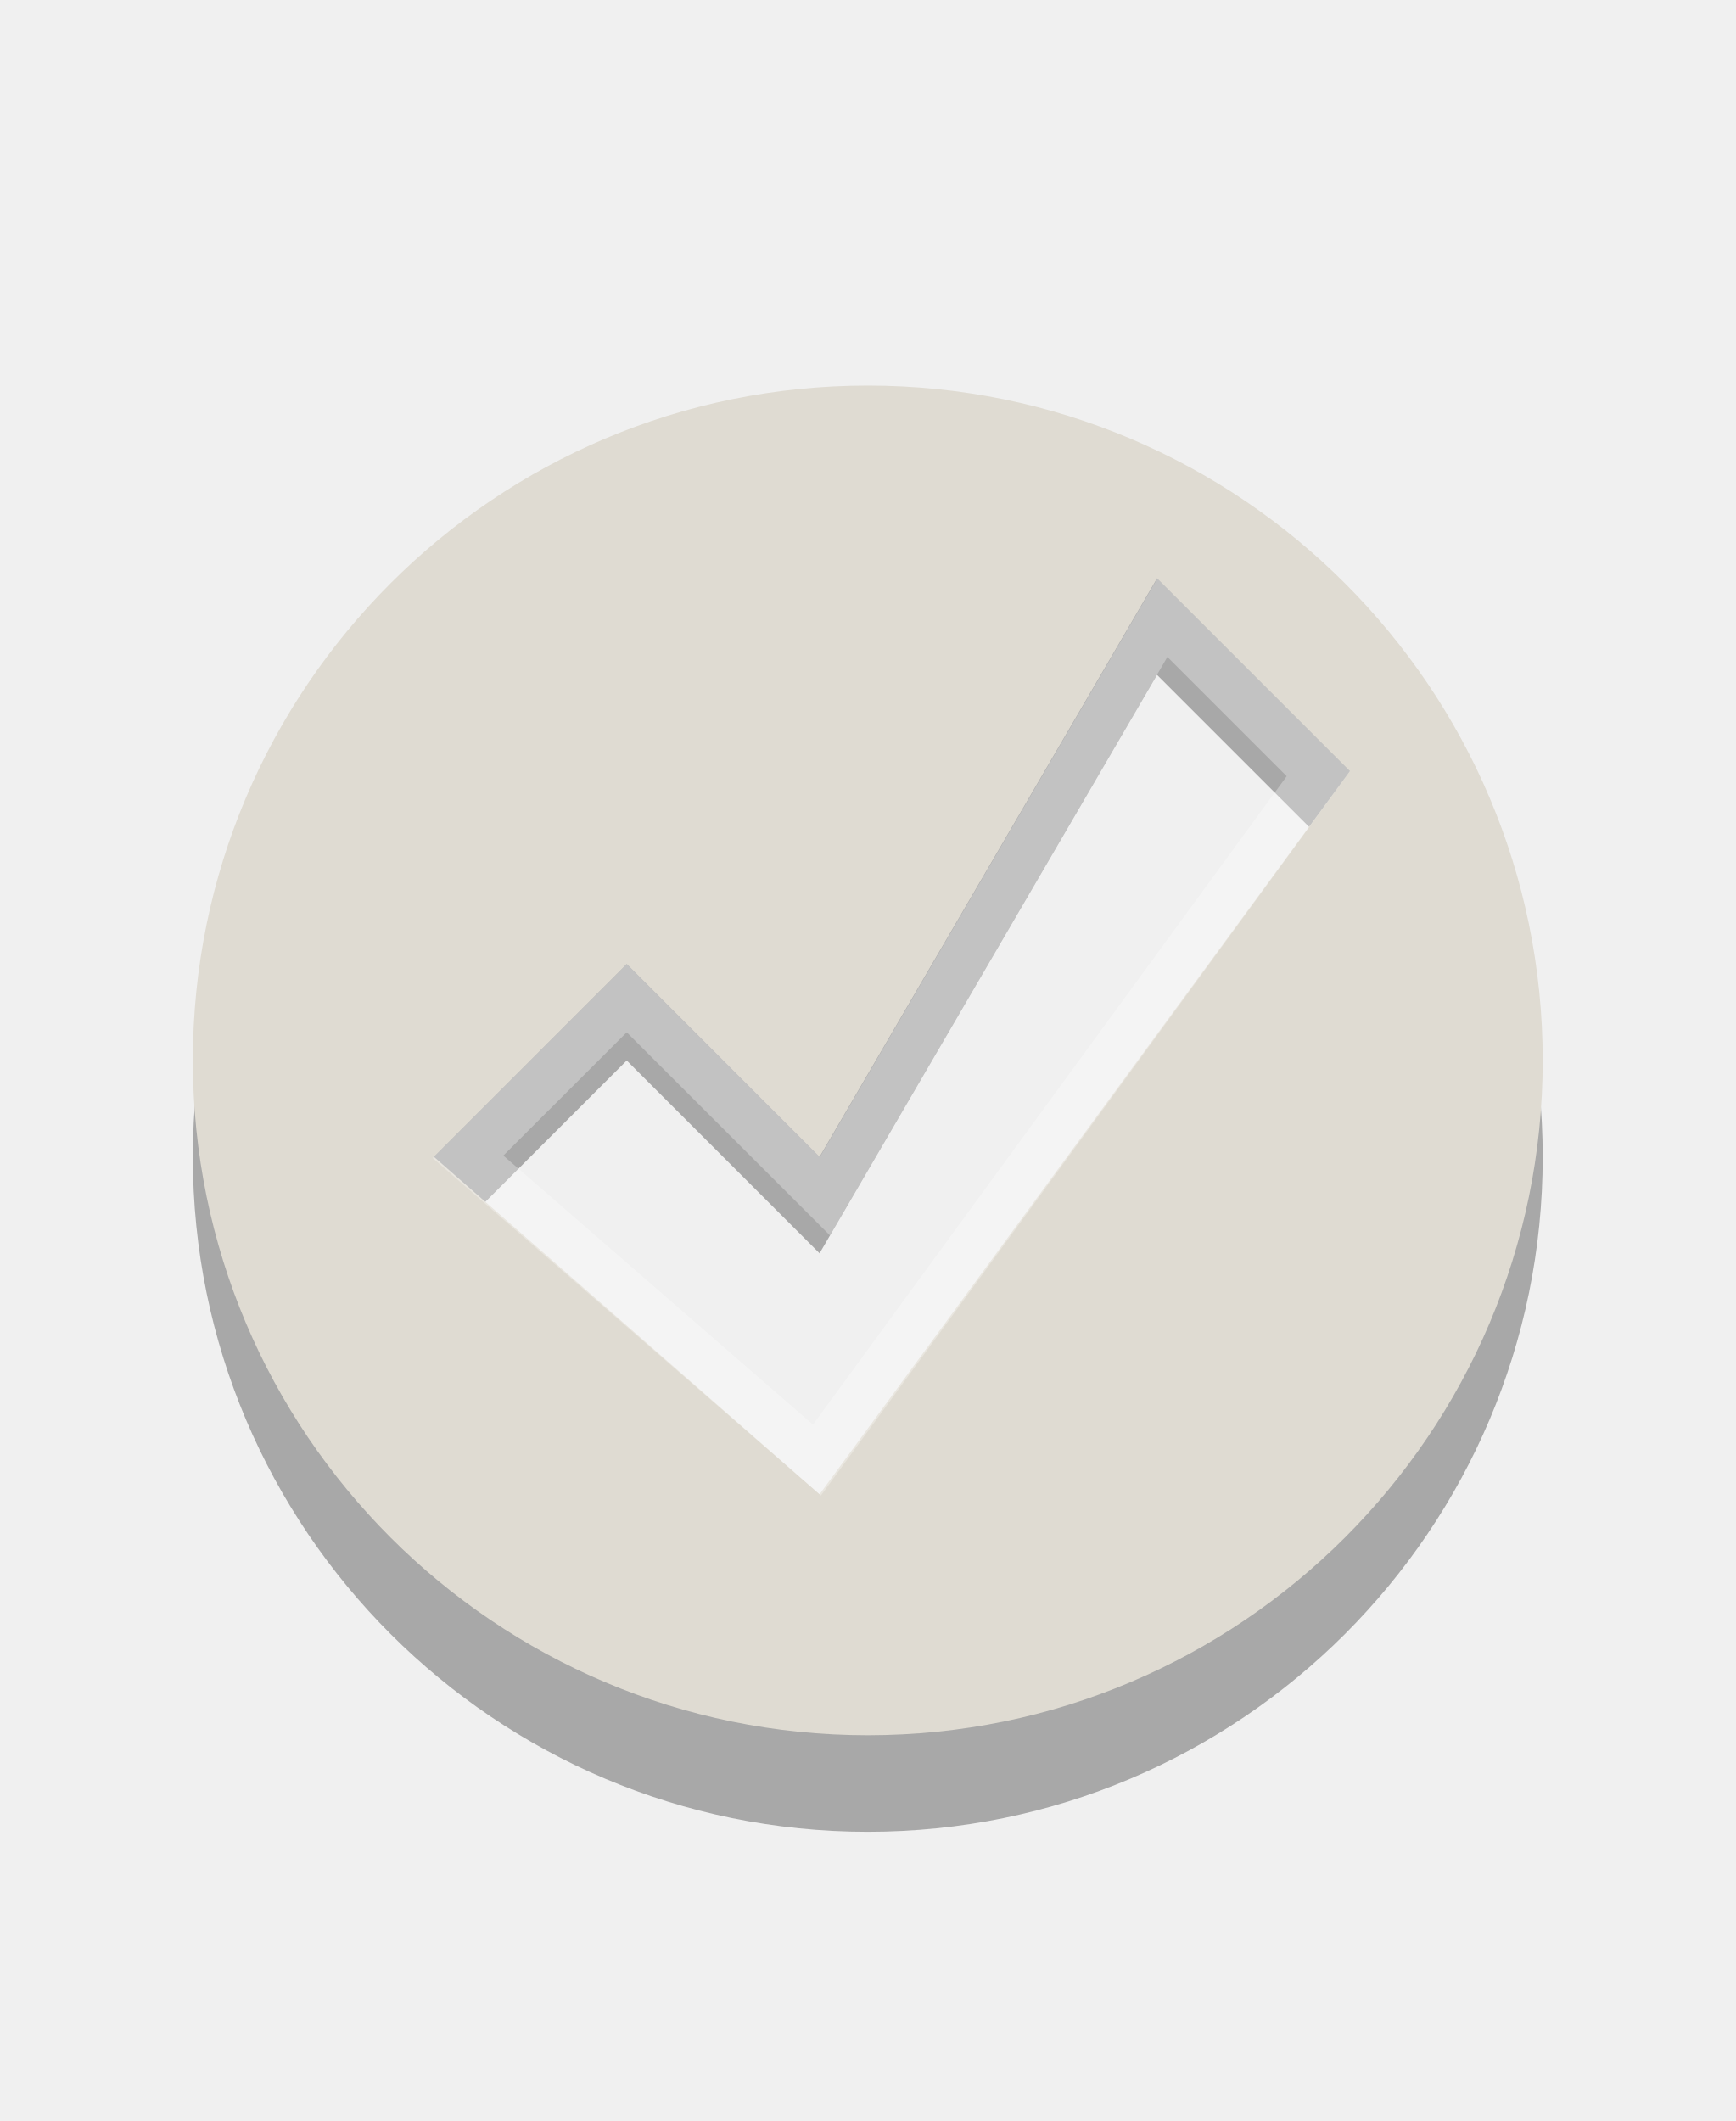
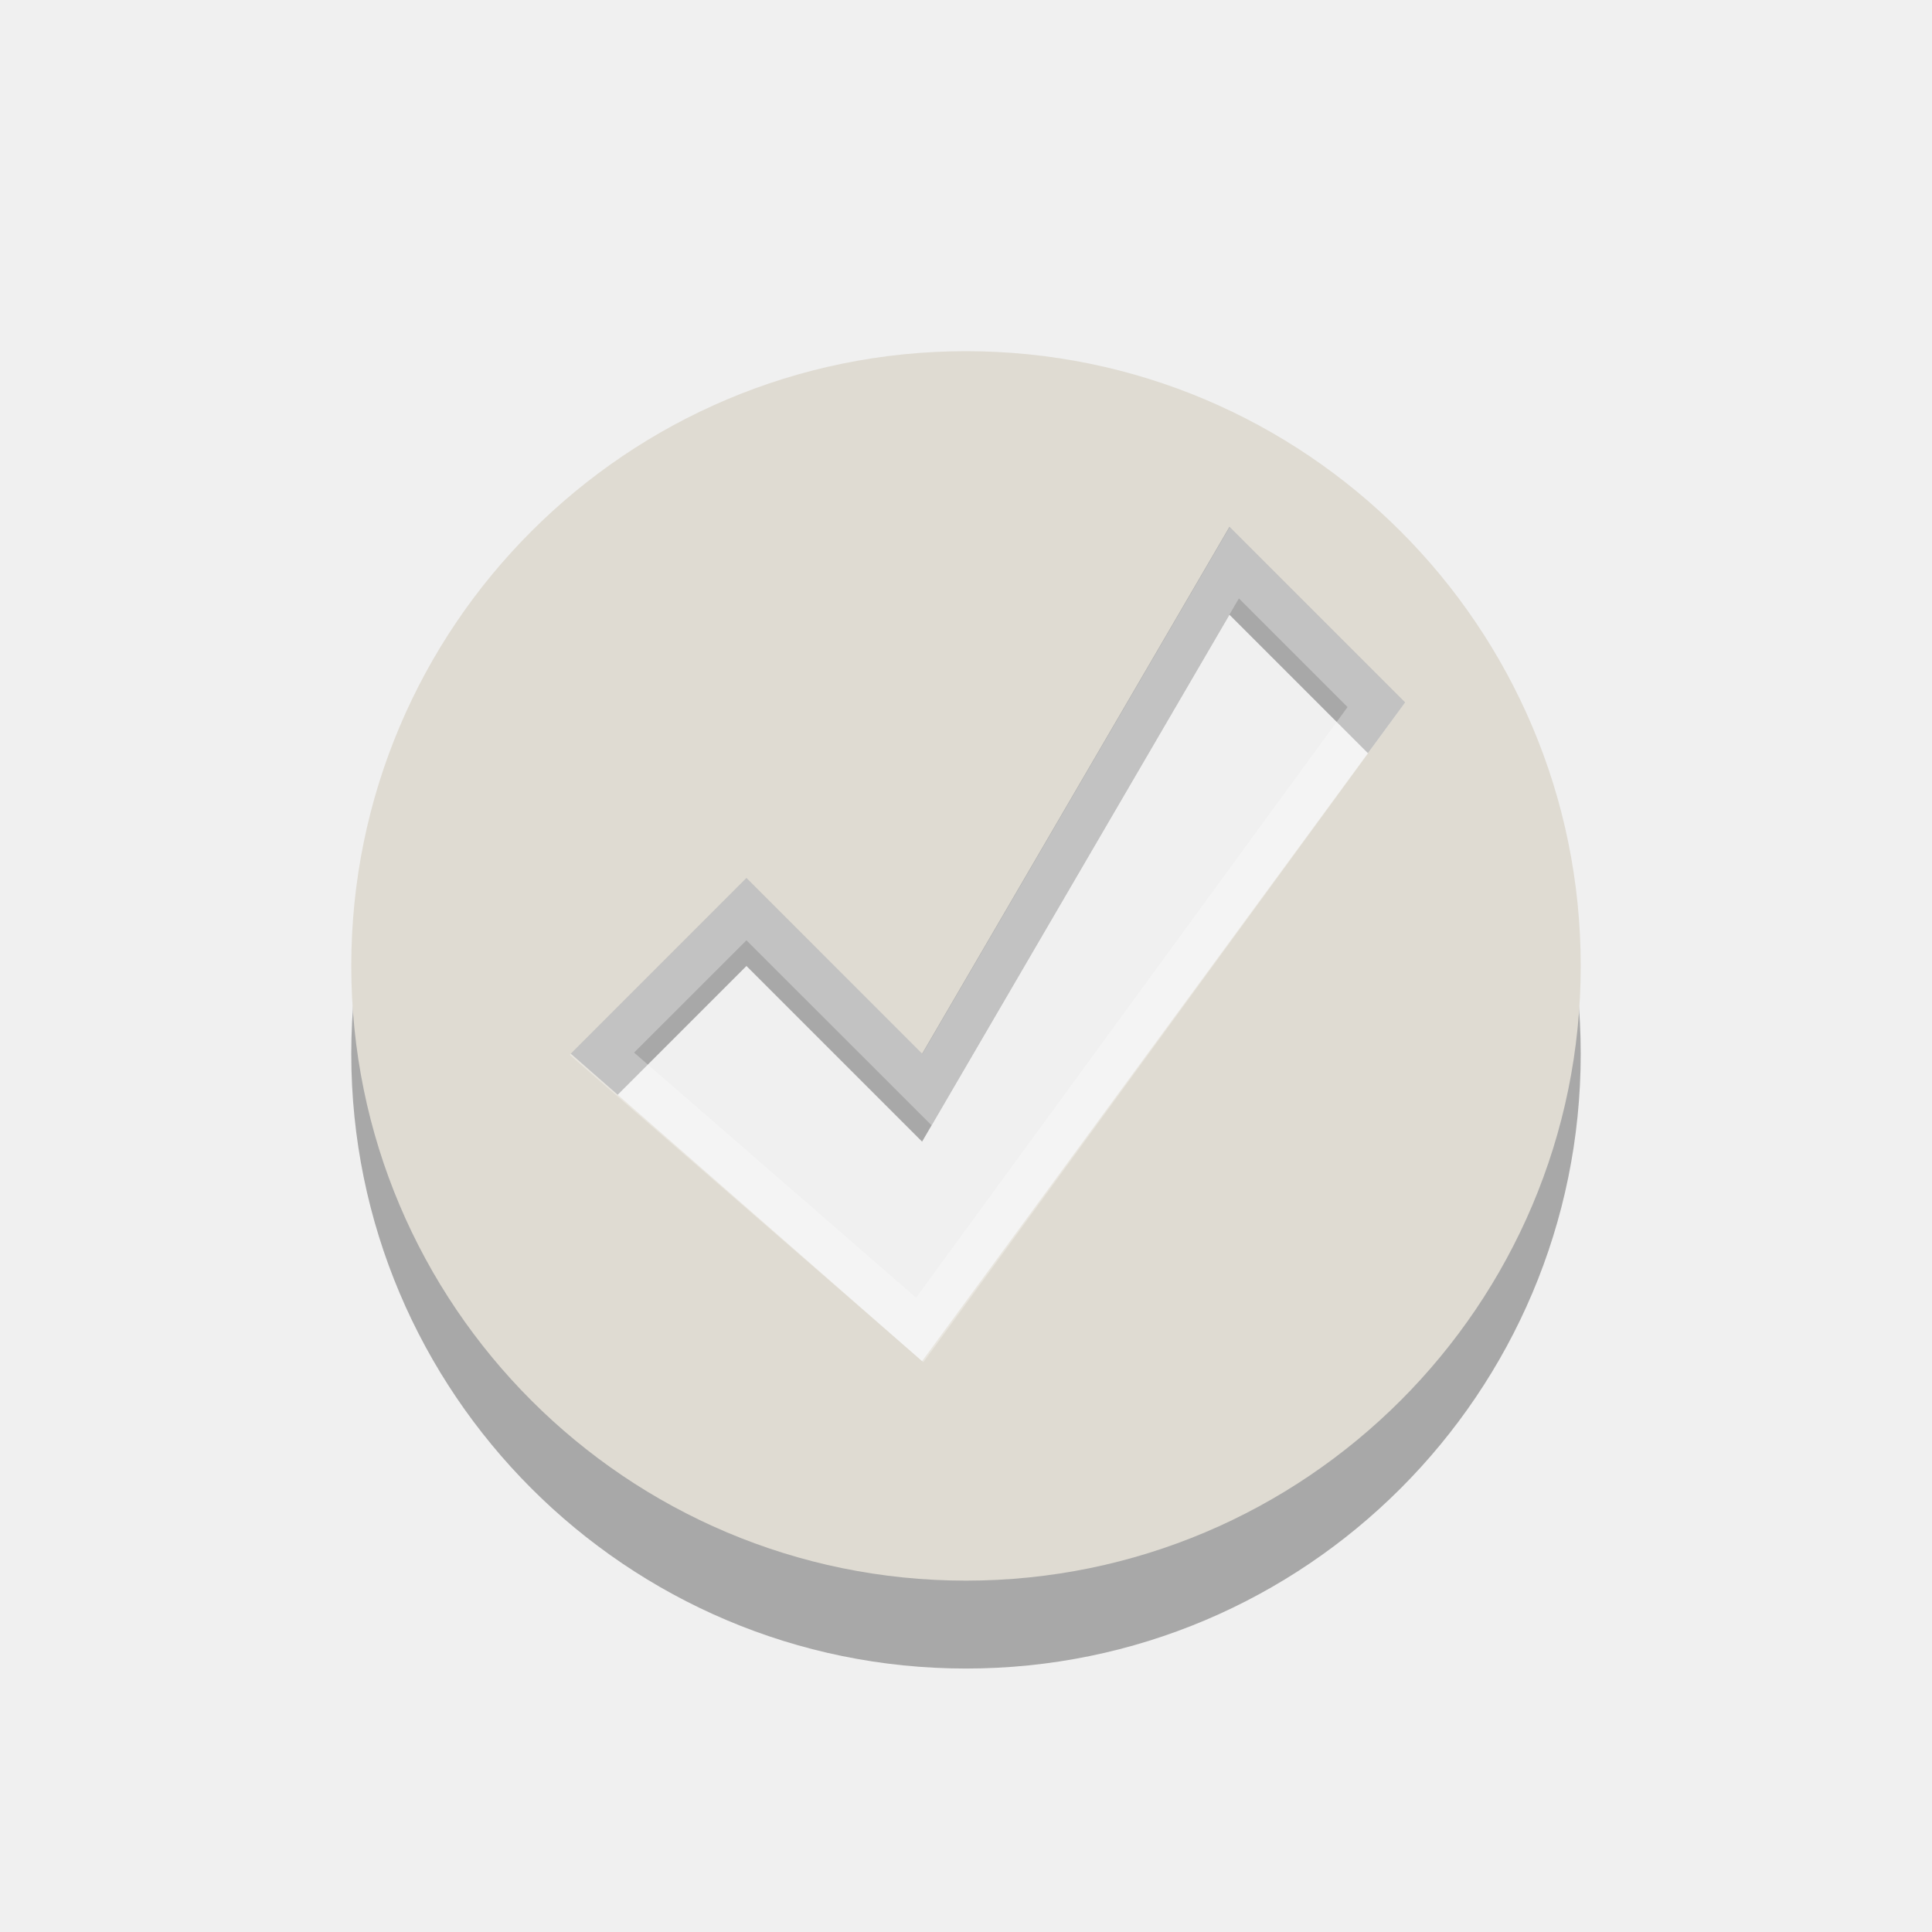
- <svg xmlns="http://www.w3.org/2000/svg" version="1.0" width="18" height="22" id="svg3172">
+ <svg xmlns="http://www.w3.org/2000/svg" id="svg3172" height="22" width="22" version="1.0">
  <defs id="defs3174" />
-   <path style="opacity:0.3;fill:#000000;fill-opacity:1;fill-rule:nonzero;stroke:none;stroke-width:3;marker:none;visibility:visible;display:inline;overflow:visible;enable-background:accumulate" id="path2396-7" d="M 9,5 C 5.136,5 2,8.136 2,12 2,15.864 5.136,19 9,19 12.864,19 16,15.864 16,12 16,8.136 12.864,5 9,5 z M 12,7 14,9 8.5,16.5 4.5,13 6.5,11 8.5,13 12,7 z" />
-   <path style="fill:#dfdbd2;fill-opacity:1;fill-rule:nonzero;stroke:none;stroke-width:3;marker:none;visibility:visible;display:inline;overflow:visible;enable-background:accumulate" id="path2396" d="M 9,3.999 C 5.136,3.999 2,7.135 2,10.999 c 0,3.864 3.136,7 7,7 3.864,0 7,-3.136 7,-7 C 16,7.135 12.864,3.999 9,3.999 z m 3,2 2,2 L 8.5,15.499 4.5,11.999 6.5,9.999 8.5,11.999 12,5.999 z" />
-   <path style="opacity:0.3;fill:none;stroke:#ffffff;stroke-width:0.5;stroke-linecap:butt;stroke-linejoin:miter;stroke-miterlimit:4;stroke-opacity:1;stroke-dasharray:none" id="path3170" d="M 4.854,11.999 6.5,10.354 8.555,12.408 12.055,6.408 13.673,8.026 8.473,15.145 4.854,11.999 z" />
+   <g transform="translate(2)" id="g835">
+     <path style="display:inline;overflow:visible;visibility:visible;opacity:0.3;fill:#000000;fill-opacity:1;fill-rule:nonzero;stroke:none;stroke-width:3;marker:none;enable-background:accumulate" id="path2396-7" d="M 9,5 C 5.136,5 2,8.136 2,12 2,15.864 5.136,19 9,19 12.864,19 16,15.864 16,12 16,8.136 12.864,5 9,5 Z M 12,7 14,9 8.5,16.5 4.5,13 l 2,-2 2,2 z" />
+     <path style="display:inline;overflow:visible;visibility:visible;fill:#dfdbd2;fill-opacity:1;fill-rule:nonzero;stroke:none;stroke-width:3;marker:none;enable-background:accumulate" id="path2396" d="M 9,3.999 C 5.136,3.999 2,7.135 2,10.999 c 0,3.864 3.136,7 7,7 3.864,0 7,-3.136 7,-7 C 16,7.135 12.864,3.999 9,3.999 Z m 3,2 2,2 -5.5,7.5 -4,-3.5 2,-2 2,2 z" />
+     <path style="opacity:0.3;fill:none;stroke:#ffffff;stroke-width:0.5;stroke-linecap:butt;stroke-linejoin:miter;stroke-miterlimit:4;stroke-dasharray:none;stroke-opacity:1" id="path3170" d="M 4.854,11.999 6.5,10.354 8.555,12.408 12.055,6.408 13.673,8.026 8.473,15.145 Z" />
+   </g>
</svg>
